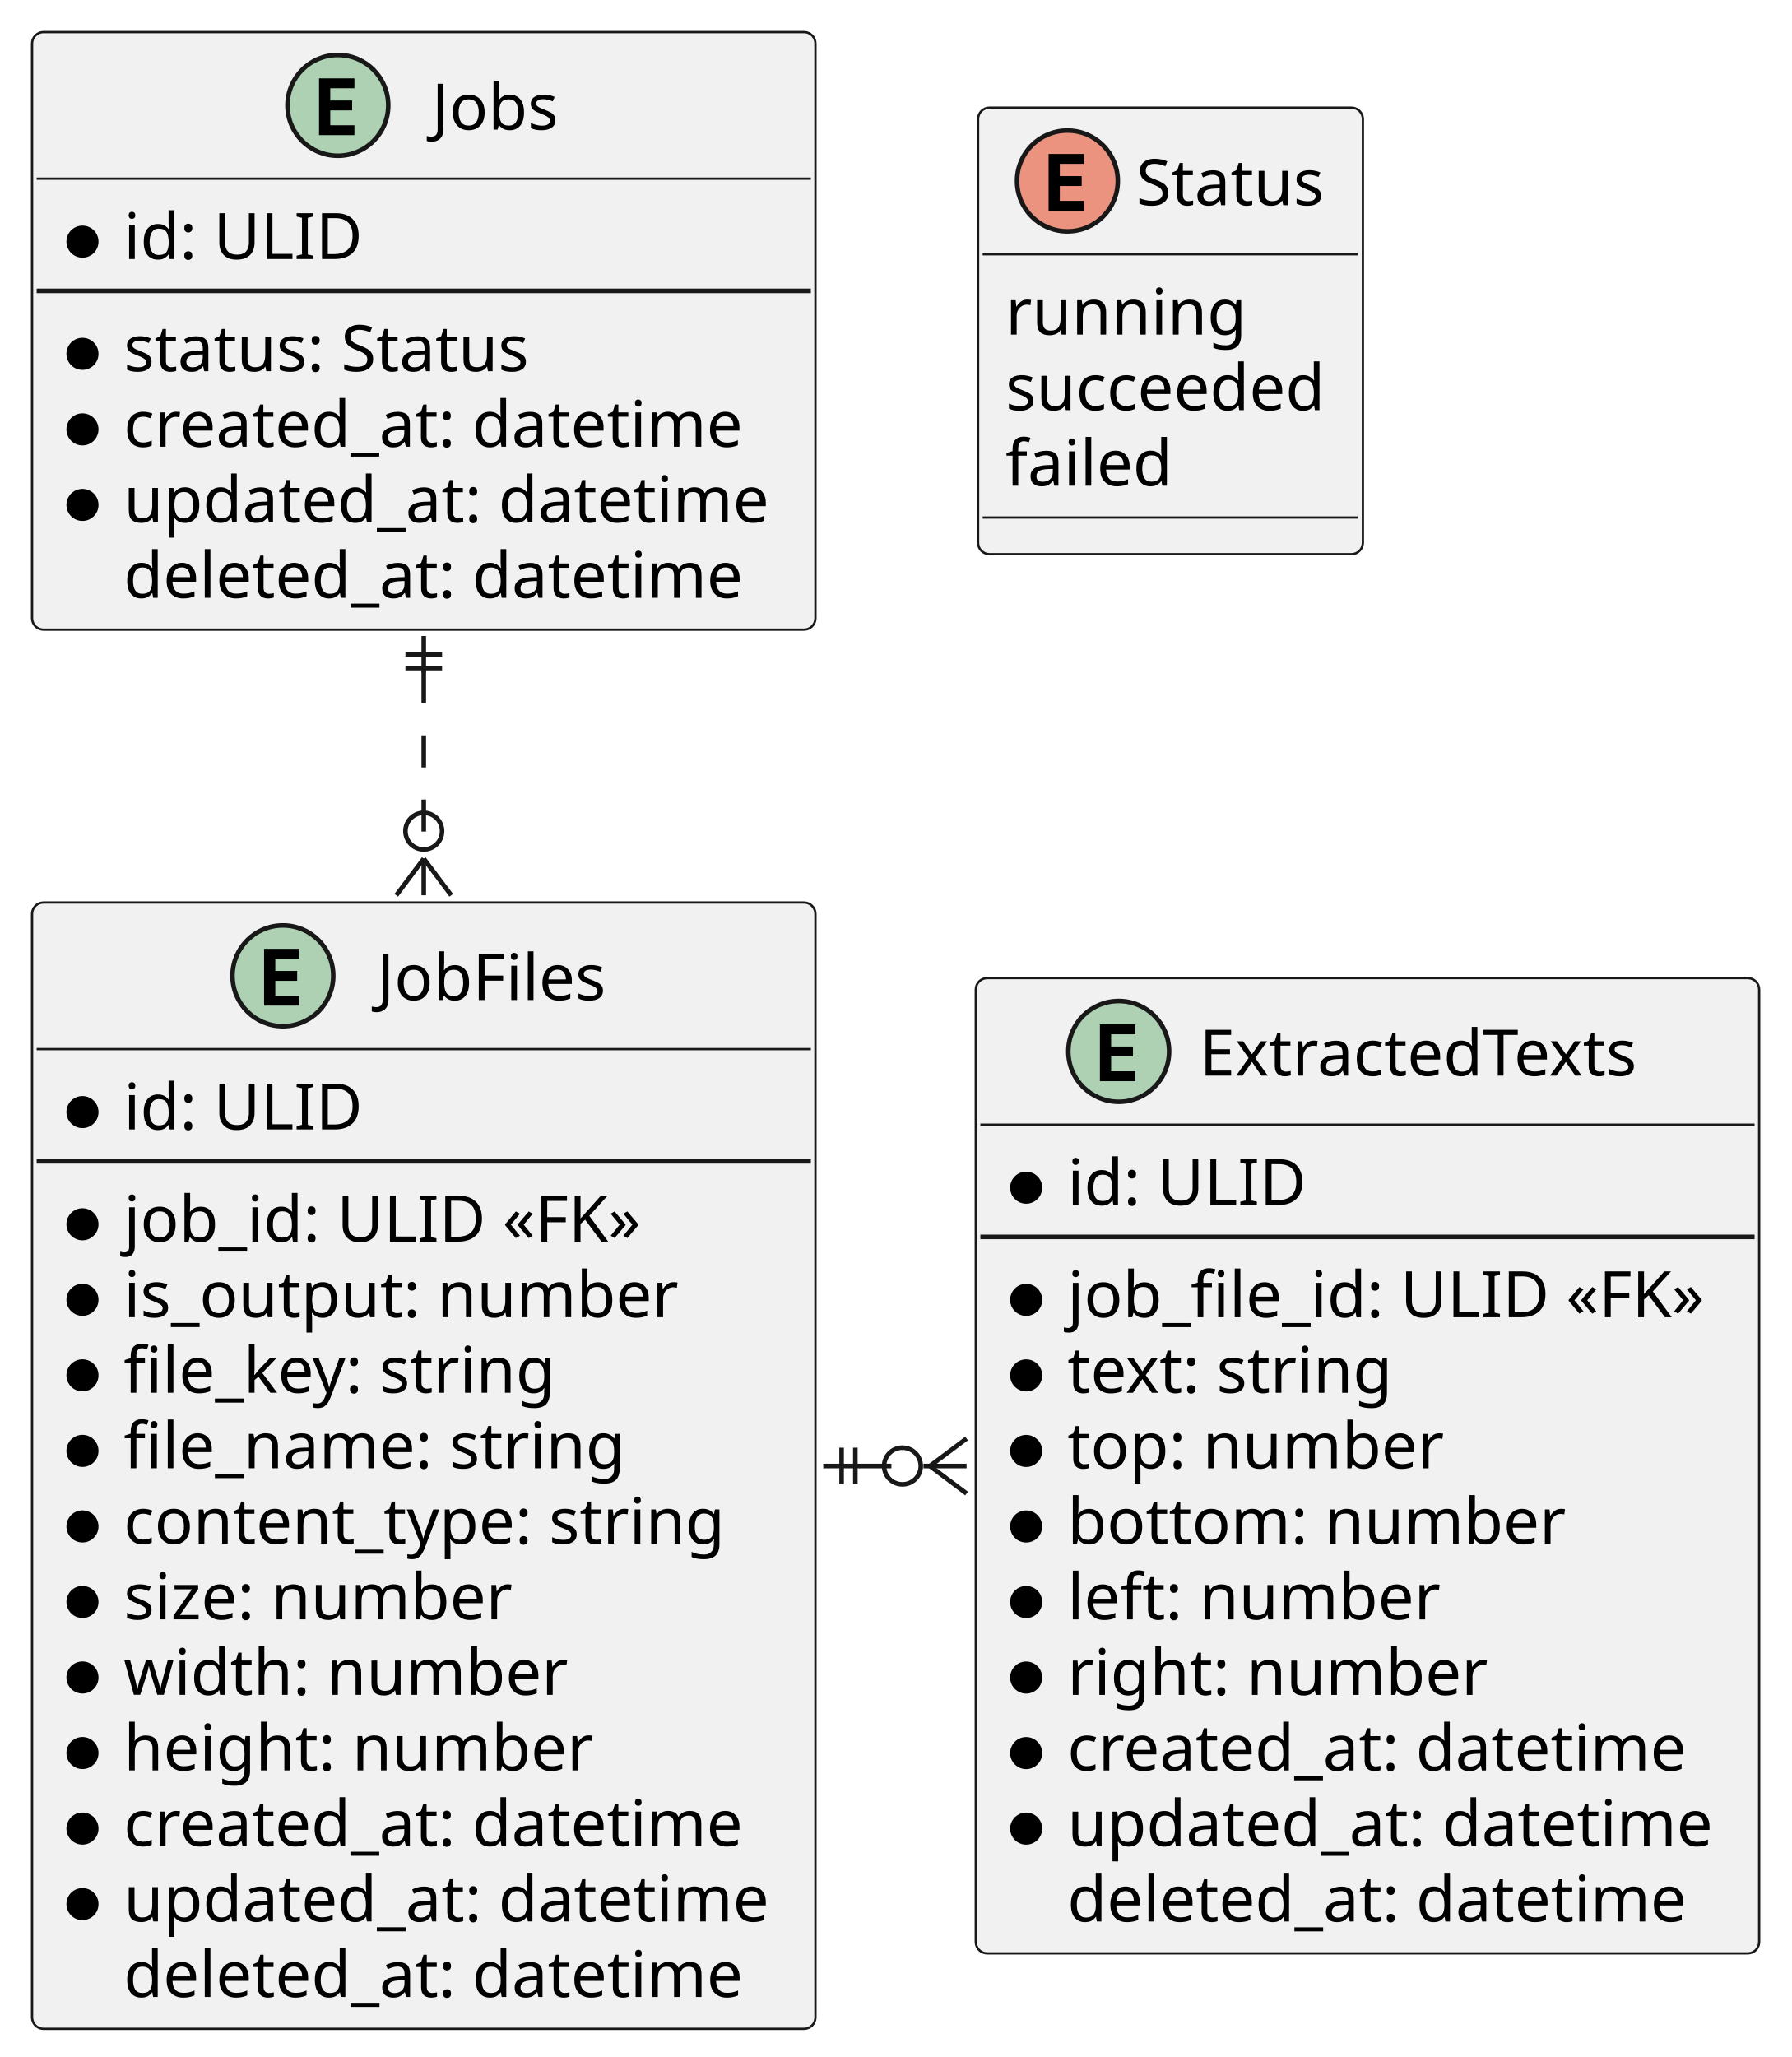
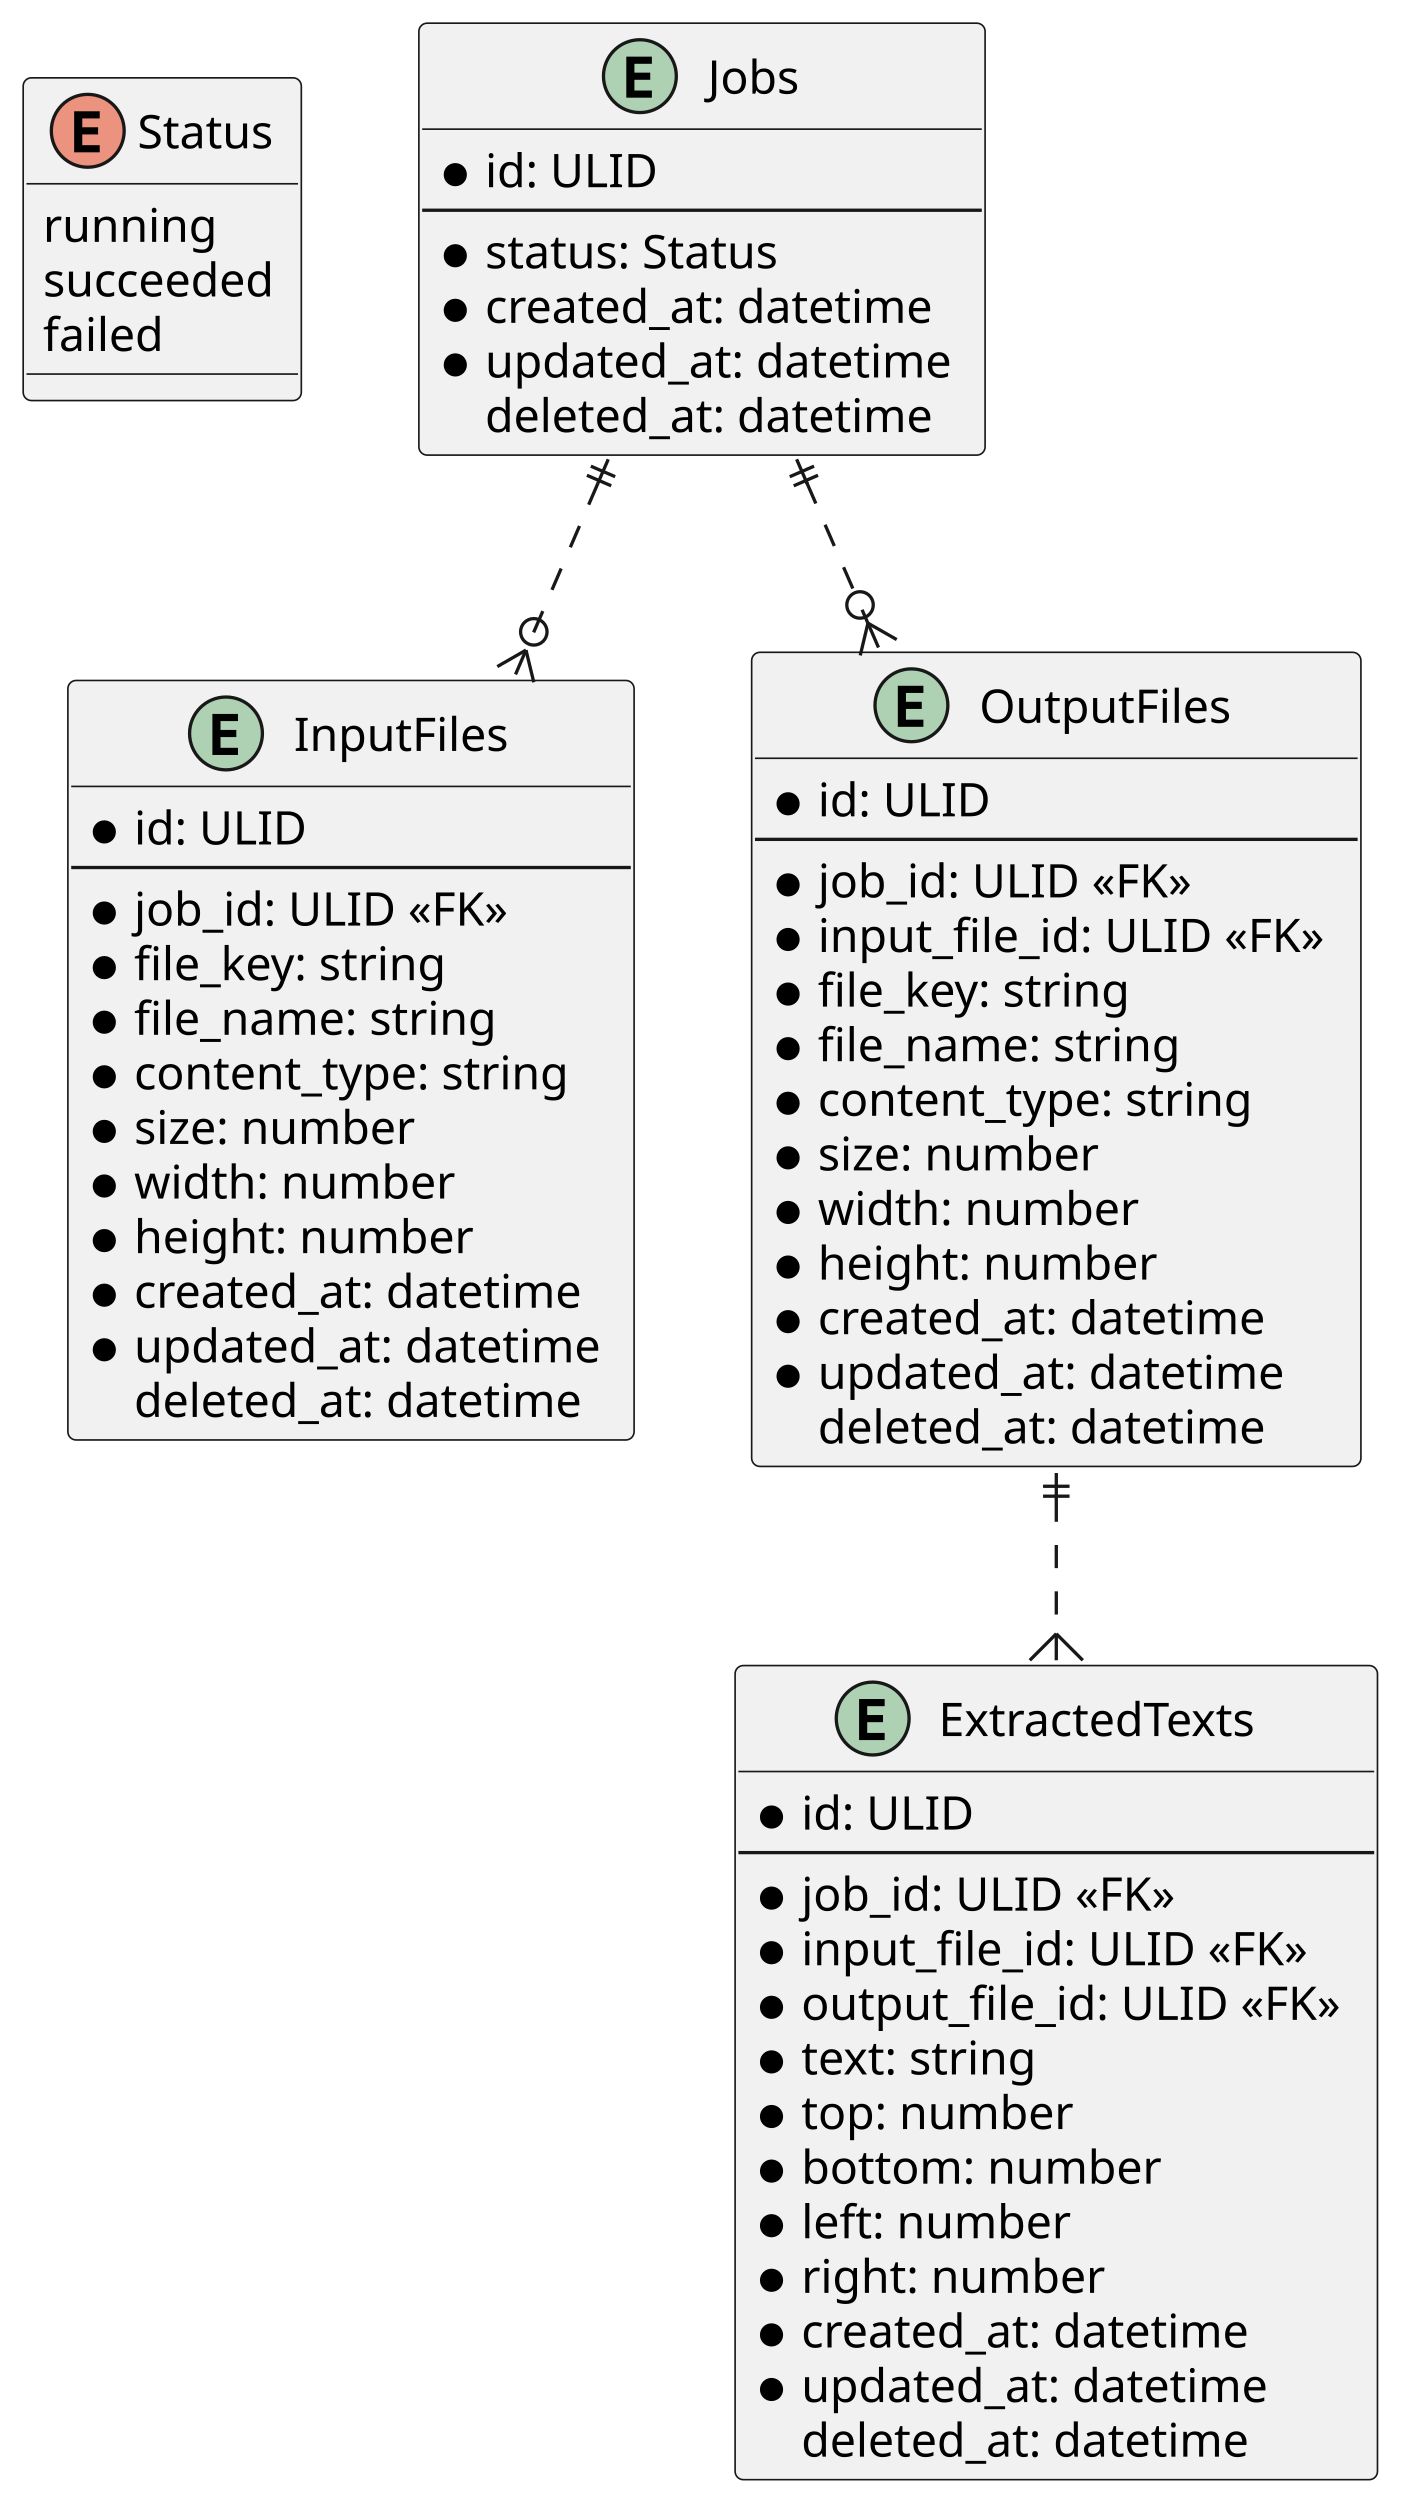
- <svg xmlns="http://www.w3.org/2000/svg" contentStyleType="text/css" height="449px" preserveAspectRatio="none" style="width:391px;height:449px;background:#FFFFFF;" version="1.1" viewBox="0 0 391 449" width="391px" zoomAndPan="magnify">
+ <svg xmlns="http://www.w3.org/2000/svg" contentStyleType="text/css" height="755px" preserveAspectRatio="none" style="width:423px;height:755px;background:#FFFFFF;" version="1.1" viewBox="0 0 423 755" width="423px" zoomAndPan="magnify">
  <defs />
  <g>
    <g id="elem_Status">
-       <rect codeLine="2" fill="#F1F1F1" height="97.465" id="Status" rx="2.5" ry="2.5" style="stroke:#181818;stroke-width:0.5;" width="84" x="213.5" y="23.5" />
-       <ellipse cx="233" cy="39.5" fill="#EB937F" rx="11" ry="11" style="stroke:#181818;stroke-width:1.0;" />
-       <path d="M236.614,46 L228.894,46 L228.894,33.607 L236.614,33.607 L236.614,35.765 L231.343,35.765 L231.343,38.438 L236.116,38.438 L236.116,40.596 L231.343,40.596 L231.343,43.842 L236.614,43.842 Z " fill="#000000" />
-       <text fill="#000000" font-family="sans-serif" font-size="14" lengthAdjust="spacing" textLength="42" x="248" y="44.791">Status</text>
-       <line style="stroke:#181818;stroke-width:0.5;" x1="214.5" x2="296.5" y1="55.5" y2="55.5" />
-       <text fill="#000000" font-family="sans-serif" font-size="14" lengthAdjust="spacing" textLength="55" x="219.5" y="73.035">running</text>
-       <text fill="#000000" font-family="sans-serif" font-size="14" lengthAdjust="spacing" textLength="72" x="219.5" y="89.523">succeeded</text>
-       <text fill="#000000" font-family="sans-serif" font-size="14" lengthAdjust="spacing" textLength="38" x="219.5" y="106.012">failed</text>
-       <line style="stroke:#181818;stroke-width:0.5;" x1="214.5" x2="296.5" y1="112.965" y2="112.965" />
+       <rect codeLine="2" fill="#F1F1F1" height="97.465" id="Status" rx="2.5" ry="2.5" style="stroke:#181818;stroke-width:0.5;" width="84" x="7" y="23.5" />
+       <ellipse cx="26.5" cy="39.5" fill="#EB937F" rx="11" ry="11" style="stroke:#181818;stroke-width:1.0;" />
+       <path d="M30.114,46 L22.395,46 L22.395,33.607 L30.114,33.607 L30.114,35.765 L24.843,35.765 L24.843,38.438 L29.616,38.438 L29.616,40.596 L24.843,40.596 L24.843,43.842 L30.114,43.842 Z " fill="#000000" />
+       <text fill="#000000" font-family="sans-serif" font-size="14" lengthAdjust="spacing" textLength="42" x="41.5" y="44.791">Status</text>
+       <line style="stroke:#181818;stroke-width:0.5;" x1="8" x2="90" y1="55.5" y2="55.5" />
+       <text fill="#000000" font-family="sans-serif" font-size="14" lengthAdjust="spacing" textLength="55" x="13" y="73.035">running</text>
+       <text fill="#000000" font-family="sans-serif" font-size="14" lengthAdjust="spacing" textLength="72" x="13" y="89.523">succeeded</text>
+       <text fill="#000000" font-family="sans-serif" font-size="14" lengthAdjust="spacing" textLength="38" x="13" y="106.012">failed</text>
+       <line style="stroke:#181818;stroke-width:0.5;" x1="8" x2="90" y1="112.965" y2="112.965" />
    </g>
    <g id="elem_Jobs">
-       <rect codeLine="8" fill="#F1F1F1" height="130.441" id="Jobs" rx="2.5" ry="2.5" style="stroke:#181818;stroke-width:0.5;" width="171" x="7" y="7" />
-       <ellipse cx="73.75" cy="23" fill="#ADD1B2" rx="11" ry="11" style="stroke:#181818;stroke-width:1.0;" />
-       <path d="M77.364,29.5 L69.644,29.5 L69.644,17.107 L77.364,17.107 L77.364,19.265 L72.093,19.265 L72.093,21.938 L76.866,21.938 L76.866,24.096 L72.093,24.096 L72.093,27.342 L77.364,27.342 Z " fill="#000000" />
-       <text fill="#000000" font-family="sans-serif" font-size="14" lengthAdjust="spacing" textLength="29" x="94.25" y="28.291">Jobs</text>
-       <line style="stroke:#181818;stroke-width:0.5;" x1="8" x2="177" y1="39" y2="39" />
-       <ellipse cx="18" cy="52.744" fill="#000000" rx="3" ry="3" style="stroke:#000000;stroke-width:1.0;" />
-       <text fill="#000000" font-family="sans-serif" font-size="14" lengthAdjust="spacing" textLength="52" x="27" y="56.535">id: ULID</text>
-       <line style="stroke:#181818;stroke-width:1.0;" x1="8" x2="177" y1="63.488" y2="63.488" />
-       <ellipse cx="18" cy="77.232" fill="#000000" rx="3" ry="3" style="stroke:#000000;stroke-width:1.0;" />
-       <text fill="#000000" font-family="sans-serif" font-size="14" lengthAdjust="spacing" textLength="91" x="27" y="81.023">status: Status</text>
-       <ellipse cx="18" cy="93.721" fill="#000000" rx="3" ry="3" style="stroke:#000000;stroke-width:1.0;" />
-       <text fill="#000000" font-family="sans-serif" font-size="14" lengthAdjust="spacing" textLength="139" x="27" y="97.512">created_at: datetime</text>
-       <ellipse cx="18" cy="110.209" fill="#000000" rx="3" ry="3" style="stroke:#000000;stroke-width:1.0;" />
-       <text fill="#000000" font-family="sans-serif" font-size="14" lengthAdjust="spacing" textLength="145" x="27" y="114">updated_at: datetime</text>
-       <text fill="#000000" font-family="sans-serif" font-size="14" lengthAdjust="spacing" textLength="139" x="27" y="130.488">deleted_at: datetime</text>
+       <rect codeLine="8" fill="#F1F1F1" height="130.441" id="Jobs" rx="2.5" ry="2.5" style="stroke:#181818;stroke-width:0.5;" width="171" x="126.5" y="7" />
+       <ellipse cx="193.25" cy="23" fill="#ADD1B2" rx="11" ry="11" style="stroke:#181818;stroke-width:1.0;" />
+       <path d="M196.864,29.5 L189.144,29.5 L189.144,17.107 L196.864,17.107 L196.864,19.265 L191.593,19.265 L191.593,21.938 L196.366,21.938 L196.366,24.096 L191.593,24.096 L191.593,27.342 L196.864,27.342 Z " fill="#000000" />
+       <text fill="#000000" font-family="sans-serif" font-size="14" lengthAdjust="spacing" textLength="29" x="213.75" y="28.291">Jobs</text>
+       <line style="stroke:#181818;stroke-width:0.5;" x1="127.5" x2="296.5" y1="39" y2="39" />
+       <ellipse cx="137.5" cy="52.744" fill="#000000" rx="3" ry="3" style="stroke:#000000;stroke-width:1.0;" />
+       <text fill="#000000" font-family="sans-serif" font-size="14" lengthAdjust="spacing" textLength="52" x="146.5" y="56.535">id: ULID</text>
+       <line style="stroke:#181818;stroke-width:1.0;" x1="127.5" x2="296.5" y1="63.488" y2="63.488" />
+       <ellipse cx="137.5" cy="77.232" fill="#000000" rx="3" ry="3" style="stroke:#000000;stroke-width:1.0;" />
+       <text fill="#000000" font-family="sans-serif" font-size="14" lengthAdjust="spacing" textLength="91" x="146.5" y="81.023">status: Status</text>
+       <ellipse cx="137.5" cy="93.721" fill="#000000" rx="3" ry="3" style="stroke:#000000;stroke-width:1.0;" />
+       <text fill="#000000" font-family="sans-serif" font-size="14" lengthAdjust="spacing" textLength="139" x="146.5" y="97.512">created_at: datetime</text>
+       <ellipse cx="137.5" cy="110.209" fill="#000000" rx="3" ry="3" style="stroke:#000000;stroke-width:1.0;" />
+       <text fill="#000000" font-family="sans-serif" font-size="14" lengthAdjust="spacing" textLength="145" x="146.5" y="114">updated_at: datetime</text>
+       <text fill="#000000" font-family="sans-serif" font-size="14" lengthAdjust="spacing" textLength="139" x="146.5" y="130.488">deleted_at: datetime</text>
    </g>
-     <g id="elem_JobFiles">
-       <rect codeLine="17" fill="#F1F1F1" height="245.859" id="JobFiles" rx="2.5" ry="2.5" style="stroke:#181818;stroke-width:0.5;" width="171" x="7" y="197" />
-       <ellipse cx="61.75" cy="213" fill="#ADD1B2" rx="11" ry="11" style="stroke:#181818;stroke-width:1.0;" />
-       <path d="M65.364,219.5 L57.645,219.5 L57.645,207.107 L65.364,207.107 L65.364,209.265 L60.093,209.265 L60.093,211.938 L64.866,211.938 L64.866,214.096 L60.093,214.096 L60.093,217.342 L65.364,217.342 Z " fill="#000000" />
-       <text fill="#000000" font-family="sans-serif" font-size="14" lengthAdjust="spacing" textLength="53" x="82.25" y="218.291">JobFiles</text>
-       <line style="stroke:#181818;stroke-width:0.5;" x1="8" x2="177" y1="229" y2="229" />
-       <ellipse cx="18" cy="242.744" fill="#000000" rx="3" ry="3" style="stroke:#000000;stroke-width:1.0;" />
-       <text fill="#000000" font-family="sans-serif" font-size="14" lengthAdjust="spacing" textLength="52" x="27" y="246.535">id: ULID</text>
-       <line style="stroke:#181818;stroke-width:1.0;" x1="8" x2="177" y1="253.488" y2="253.488" />
-       <ellipse cx="18" cy="267.232" fill="#000000" rx="3" ry="3" style="stroke:#000000;stroke-width:1.0;" />
-       <text fill="#000000" font-family="sans-serif" font-size="14" lengthAdjust="spacing" textLength="116" x="27" y="271.023">job_id: ULID «FK»</text>
-       <ellipse cx="18" cy="283.721" fill="#000000" rx="3" ry="3" style="stroke:#000000;stroke-width:1.0;" />
-       <text fill="#000000" font-family="sans-serif" font-size="14" lengthAdjust="spacing" textLength="126" x="27" y="287.512">is_output: number</text>
-       <ellipse cx="18" cy="300.209" fill="#000000" rx="3" ry="3" style="stroke:#000000;stroke-width:1.0;" />
-       <text fill="#000000" font-family="sans-serif" font-size="14" lengthAdjust="spacing" textLength="99" x="27" y="304">file_key: string</text>
-       <ellipse cx="18" cy="316.697" fill="#000000" rx="3" ry="3" style="stroke:#000000;stroke-width:1.0;" />
-       <text fill="#000000" font-family="sans-serif" font-size="14" lengthAdjust="spacing" textLength="114" x="27" y="320.488">file_name: string</text>
-       <ellipse cx="18" cy="333.185" fill="#000000" rx="3" ry="3" style="stroke:#000000;stroke-width:1.0;" />
-       <text fill="#000000" font-family="sans-serif" font-size="14" lengthAdjust="spacing" textLength="136" x="27" y="336.977">content_type: string</text>
-       <ellipse cx="18" cy="349.674" fill="#000000" rx="3" ry="3" style="stroke:#000000;stroke-width:1.0;" />
-       <text fill="#000000" font-family="sans-serif" font-size="14" lengthAdjust="spacing" textLength="89" x="27" y="353.465">size: number</text>
-       <ellipse cx="18" cy="366.162" fill="#000000" rx="3" ry="3" style="stroke:#000000;stroke-width:1.0;" />
-       <text fill="#000000" font-family="sans-serif" font-size="14" lengthAdjust="spacing" textLength="100" x="27" y="369.953">width: number</text>
-       <ellipse cx="18" cy="382.65" fill="#000000" rx="3" ry="3" style="stroke:#000000;stroke-width:1.0;" />
-       <text fill="#000000" font-family="sans-serif" font-size="14" lengthAdjust="spacing" textLength="106" x="27" y="386.441">height: number</text>
-       <ellipse cx="18" cy="399.139" fill="#000000" rx="3" ry="3" style="stroke:#000000;stroke-width:1.0;" />
-       <text fill="#000000" font-family="sans-serif" font-size="14" lengthAdjust="spacing" textLength="139" x="27" y="402.93">created_at: datetime</text>
-       <ellipse cx="18" cy="415.627" fill="#000000" rx="3" ry="3" style="stroke:#000000;stroke-width:1.0;" />
-       <text fill="#000000" font-family="sans-serif" font-size="14" lengthAdjust="spacing" textLength="145" x="27" y="419.418">updated_at: datetime</text>
-       <text fill="#000000" font-family="sans-serif" font-size="14" lengthAdjust="spacing" textLength="139" x="27" y="435.906">deleted_at: datetime</text>
+     <g id="elem_InputFiles">
+       <rect codeLine="17" fill="#F1F1F1" height="229.371" id="InputFiles" rx="2.5" ry="2.5" style="stroke:#181818;stroke-width:0.5;" width="171" x="20.5" y="205.5" />
+       <ellipse cx="68.25" cy="221.5" fill="#ADD1B2" rx="11" ry="11" style="stroke:#181818;stroke-width:1.0;" />
+       <path d="M71.864,228 L64.144,228 L64.144,215.607 L71.864,215.607 L71.864,217.765 L66.593,217.765 L66.593,220.438 L71.366,220.438 L71.366,222.596 L66.593,222.596 L66.593,225.842 L71.864,225.842 Z " fill="#000000" />
+       <text fill="#000000" font-family="sans-serif" font-size="14" lengthAdjust="spacing" textLength="67" x="88.75" y="226.791">InputFiles</text>
+       <line style="stroke:#181818;stroke-width:0.5;" x1="21.5" x2="190.5" y1="237.5" y2="237.5" />
+       <ellipse cx="31.5" cy="251.244" fill="#000000" rx="3" ry="3" style="stroke:#000000;stroke-width:1.0;" />
+       <text fill="#000000" font-family="sans-serif" font-size="14" lengthAdjust="spacing" textLength="52" x="40.5" y="255.035">id: ULID</text>
+       <line style="stroke:#181818;stroke-width:1.0;" x1="21.5" x2="190.5" y1="261.988" y2="261.988" />
+       <ellipse cx="31.5" cy="275.732" fill="#000000" rx="3" ry="3" style="stroke:#000000;stroke-width:1.0;" />
+       <text fill="#000000" font-family="sans-serif" font-size="14" lengthAdjust="spacing" textLength="116" x="40.5" y="279.523">job_id: ULID «FK»</text>
+       <ellipse cx="31.5" cy="292.221" fill="#000000" rx="3" ry="3" style="stroke:#000000;stroke-width:1.0;" />
+       <text fill="#000000" font-family="sans-serif" font-size="14" lengthAdjust="spacing" textLength="99" x="40.5" y="296.012">file_key: string</text>
+       <ellipse cx="31.5" cy="308.709" fill="#000000" rx="3" ry="3" style="stroke:#000000;stroke-width:1.0;" />
+       <text fill="#000000" font-family="sans-serif" font-size="14" lengthAdjust="spacing" textLength="114" x="40.5" y="312.5">file_name: string</text>
+       <ellipse cx="31.5" cy="325.197" fill="#000000" rx="3" ry="3" style="stroke:#000000;stroke-width:1.0;" />
+       <text fill="#000000" font-family="sans-serif" font-size="14" lengthAdjust="spacing" textLength="136" x="40.5" y="328.988">content_type: string</text>
+       <ellipse cx="31.5" cy="341.685" fill="#000000" rx="3" ry="3" style="stroke:#000000;stroke-width:1.0;" />
+       <text fill="#000000" font-family="sans-serif" font-size="14" lengthAdjust="spacing" textLength="89" x="40.5" y="345.477">size: number</text>
+       <ellipse cx="31.5" cy="358.174" fill="#000000" rx="3" ry="3" style="stroke:#000000;stroke-width:1.0;" />
+       <text fill="#000000" font-family="sans-serif" font-size="14" lengthAdjust="spacing" textLength="100" x="40.5" y="361.965">width: number</text>
+       <ellipse cx="31.5" cy="374.662" fill="#000000" rx="3" ry="3" style="stroke:#000000;stroke-width:1.0;" />
+       <text fill="#000000" font-family="sans-serif" font-size="14" lengthAdjust="spacing" textLength="106" x="40.5" y="378.453">height: number</text>
+       <ellipse cx="31.5" cy="391.15" fill="#000000" rx="3" ry="3" style="stroke:#000000;stroke-width:1.0;" />
+       <text fill="#000000" font-family="sans-serif" font-size="14" lengthAdjust="spacing" textLength="139" x="40.5" y="394.941">created_at: datetime</text>
+       <ellipse cx="31.5" cy="407.639" fill="#000000" rx="3" ry="3" style="stroke:#000000;stroke-width:1.0;" />
+       <text fill="#000000" font-family="sans-serif" font-size="14" lengthAdjust="spacing" textLength="145" x="40.5" y="411.43">updated_at: datetime</text>
+       <text fill="#000000" font-family="sans-serif" font-size="14" lengthAdjust="spacing" textLength="139" x="40.5" y="427.918">deleted_at: datetime</text>
+     </g>
+     <g id="elem_OutputFiles">
+       <rect codeLine="32" fill="#F1F1F1" height="245.859" id="OutputFiles" rx="2.5" ry="2.5" style="stroke:#181818;stroke-width:0.5;" width="184" x="227" y="197" />
+       <ellipse cx="275.25" cy="213" fill="#ADD1B2" rx="11" ry="11" style="stroke:#181818;stroke-width:1.0;" />
+       <path d="M278.864,219.5 L271.144,219.5 L271.144,207.107 L278.864,207.107 L278.864,209.265 L273.593,209.265 L273.593,211.938 L278.366,211.938 L278.366,214.096 L273.593,214.096 L273.593,217.342 L278.864,217.342 Z " fill="#000000" />
+       <text fill="#000000" font-family="sans-serif" font-size="14" lengthAdjust="spacing" textLength="79" x="295.75" y="218.291">OutputFiles</text>
+       <line style="stroke:#181818;stroke-width:0.5;" x1="228" x2="410" y1="229" y2="229" />
+       <ellipse cx="238" cy="242.744" fill="#000000" rx="3" ry="3" style="stroke:#000000;stroke-width:1.0;" />
+       <text fill="#000000" font-family="sans-serif" font-size="14" lengthAdjust="spacing" textLength="52" x="247" y="246.535">id: ULID</text>
+       <line style="stroke:#181818;stroke-width:1.0;" x1="228" x2="410" y1="253.488" y2="253.488" />
+       <ellipse cx="238" cy="267.232" fill="#000000" rx="3" ry="3" style="stroke:#000000;stroke-width:1.0;" />
+       <text fill="#000000" font-family="sans-serif" font-size="14" lengthAdjust="spacing" textLength="116" x="247" y="271.023">job_id: ULID «FK»</text>
+       <ellipse cx="238" cy="283.721" fill="#000000" rx="3" ry="3" style="stroke:#000000;stroke-width:1.0;" />
+       <text fill="#000000" font-family="sans-serif" font-size="14" lengthAdjust="spacing" textLength="158" x="247" y="287.512">input_file_id: ULID «FK»</text>
+       <ellipse cx="238" cy="300.209" fill="#000000" rx="3" ry="3" style="stroke:#000000;stroke-width:1.0;" />
+       <text fill="#000000" font-family="sans-serif" font-size="14" lengthAdjust="spacing" textLength="99" x="247" y="304">file_key: string</text>
+       <ellipse cx="238" cy="316.697" fill="#000000" rx="3" ry="3" style="stroke:#000000;stroke-width:1.0;" />
+       <text fill="#000000" font-family="sans-serif" font-size="14" lengthAdjust="spacing" textLength="114" x="247" y="320.488">file_name: string</text>
+       <ellipse cx="238" cy="333.185" fill="#000000" rx="3" ry="3" style="stroke:#000000;stroke-width:1.0;" />
+       <text fill="#000000" font-family="sans-serif" font-size="14" lengthAdjust="spacing" textLength="136" x="247" y="336.977">content_type: string</text>
+       <ellipse cx="238" cy="349.674" fill="#000000" rx="3" ry="3" style="stroke:#000000;stroke-width:1.0;" />
+       <text fill="#000000" font-family="sans-serif" font-size="14" lengthAdjust="spacing" textLength="89" x="247" y="353.465">size: number</text>
+       <ellipse cx="238" cy="366.162" fill="#000000" rx="3" ry="3" style="stroke:#000000;stroke-width:1.0;" />
+       <text fill="#000000" font-family="sans-serif" font-size="14" lengthAdjust="spacing" textLength="100" x="247" y="369.953">width: number</text>
+       <ellipse cx="238" cy="382.65" fill="#000000" rx="3" ry="3" style="stroke:#000000;stroke-width:1.0;" />
+       <text fill="#000000" font-family="sans-serif" font-size="14" lengthAdjust="spacing" textLength="106" x="247" y="386.441">height: number</text>
+       <ellipse cx="238" cy="399.139" fill="#000000" rx="3" ry="3" style="stroke:#000000;stroke-width:1.0;" />
+       <text fill="#000000" font-family="sans-serif" font-size="14" lengthAdjust="spacing" textLength="139" x="247" y="402.93">created_at: datetime</text>
+       <ellipse cx="238" cy="415.627" fill="#000000" rx="3" ry="3" style="stroke:#000000;stroke-width:1.0;" />
+       <text fill="#000000" font-family="sans-serif" font-size="14" lengthAdjust="spacing" textLength="145" x="247" y="419.418">updated_at: datetime</text>
+       <text fill="#000000" font-family="sans-serif" font-size="14" lengthAdjust="spacing" textLength="139" x="247" y="435.906">deleted_at: datetime</text>
    </g>
    <g id="elem_ExtractedTexts">
-       <rect codeLine="33" fill="#F1F1F1" height="212.883" id="ExtractedTexts" rx="2.5" ry="2.5" style="stroke:#181818;stroke-width:0.5;" width="171" x="213" y="213.5" />
-       <ellipse cx="244.2" cy="229.5" fill="#ADD1B2" rx="11" ry="11" style="stroke:#181818;stroke-width:1.0;" />
-       <path d="M247.814,236 L240.095,236 L240.095,223.607 L247.814,223.607 L247.814,225.765 L242.543,225.765 L242.543,228.438 L247.316,228.438 L247.316,230.596 L242.543,230.596 L242.543,233.842 L247.814,233.842 Z " fill="#000000" />
-       <text fill="#000000" font-family="sans-serif" font-size="14" lengthAdjust="spacing" textLength="103" x="261.8" y="234.791">ExtractedTexts</text>
-       <line style="stroke:#181818;stroke-width:0.5;" x1="214" x2="383" y1="245.5" y2="245.5" />
-       <ellipse cx="224" cy="259.244" fill="#000000" rx="3" ry="3" style="stroke:#000000;stroke-width:1.0;" />
-       <text fill="#000000" font-family="sans-serif" font-size="14" lengthAdjust="spacing" textLength="52" x="233" y="263.035">id: ULID</text>
-       <line style="stroke:#181818;stroke-width:1.0;" x1="214" x2="383" y1="269.988" y2="269.988" />
-       <ellipse cx="224" cy="283.732" fill="#000000" rx="3" ry="3" style="stroke:#000000;stroke-width:1.0;" />
-       <text fill="#000000" font-family="sans-serif" font-size="14" lengthAdjust="spacing" textLength="144" x="233" y="287.523">job_file_id: ULID «FK»</text>
-       <ellipse cx="224" cy="300.221" fill="#000000" rx="3" ry="3" style="stroke:#000000;stroke-width:1.0;" />
-       <text fill="#000000" font-family="sans-serif" font-size="14" lengthAdjust="spacing" textLength="75" x="233" y="304.012">text: string</text>
-       <ellipse cx="224" cy="316.709" fill="#000000" rx="3" ry="3" style="stroke:#000000;stroke-width:1.0;" />
-       <text fill="#000000" font-family="sans-serif" font-size="14" lengthAdjust="spacing" textLength="85" x="233" y="320.5">top: number</text>
-       <ellipse cx="224" cy="333.197" fill="#000000" rx="3" ry="3" style="stroke:#000000;stroke-width:1.0;" />
-       <text fill="#000000" font-family="sans-serif" font-size="14" lengthAdjust="spacing" textLength="112" x="233" y="336.988">bottom: number</text>
-       <ellipse cx="224" cy="349.685" fill="#000000" rx="3" ry="3" style="stroke:#000000;stroke-width:1.0;" />
-       <text fill="#000000" font-family="sans-serif" font-size="14" lengthAdjust="spacing" textLength="84" x="233" y="353.477">left: number</text>
-       <ellipse cx="224" cy="366.174" fill="#000000" rx="3" ry="3" style="stroke:#000000;stroke-width:1.0;" />
-       <text fill="#000000" font-family="sans-serif" font-size="14" lengthAdjust="spacing" textLength="95" x="233" y="369.965">right: number</text>
-       <ellipse cx="224" cy="382.662" fill="#000000" rx="3" ry="3" style="stroke:#000000;stroke-width:1.0;" />
-       <text fill="#000000" font-family="sans-serif" font-size="14" lengthAdjust="spacing" textLength="139" x="233" y="386.453">created_at: datetime</text>
-       <ellipse cx="224" cy="399.15" fill="#000000" rx="3" ry="3" style="stroke:#000000;stroke-width:1.0;" />
-       <text fill="#000000" font-family="sans-serif" font-size="14" lengthAdjust="spacing" textLength="145" x="233" y="402.941">updated_at: datetime</text>
-       <text fill="#000000" font-family="sans-serif" font-size="14" lengthAdjust="spacing" textLength="139" x="233" y="419.43">deleted_at: datetime</text>
+       <rect codeLine="48" fill="#F1F1F1" height="245.859" id="ExtractedTexts" rx="2.5" ry="2.5" style="stroke:#181818;stroke-width:0.5;" width="194" x="222" y="503" />
+       <ellipse cx="263.55" cy="519" fill="#ADD1B2" rx="11" ry="11" style="stroke:#181818;stroke-width:1.0;" />
+       <path d="M267.164,525.5 L259.445,525.5 L259.445,513.107 L267.164,513.107 L267.164,515.265 L261.893,515.265 L261.893,517.938 L266.666,517.938 L266.666,520.096 L261.893,520.096 L261.893,523.342 L267.164,523.342 Z " fill="#000000" />
+       <text fill="#000000" font-family="sans-serif" font-size="14" lengthAdjust="spacing" textLength="103" x="283.45" y="524.291">ExtractedTexts</text>
+       <line style="stroke:#181818;stroke-width:0.5;" x1="223" x2="415" y1="535" y2="535" />
+       <ellipse cx="233" cy="548.744" fill="#000000" rx="3" ry="3" style="stroke:#000000;stroke-width:1.0;" />
+       <text fill="#000000" font-family="sans-serif" font-size="14" lengthAdjust="spacing" textLength="52" x="242" y="552.535">id: ULID</text>
+       <line style="stroke:#181818;stroke-width:1.0;" x1="223" x2="415" y1="559.488" y2="559.488" />
+       <ellipse cx="233" cy="573.232" fill="#000000" rx="3" ry="3" style="stroke:#000000;stroke-width:1.0;" />
+       <text fill="#000000" font-family="sans-serif" font-size="14" lengthAdjust="spacing" textLength="116" x="242" y="577.023">job_id: ULID «FK»</text>
+       <ellipse cx="233" cy="589.721" fill="#000000" rx="3" ry="3" style="stroke:#000000;stroke-width:1.0;" />
+       <text fill="#000000" font-family="sans-serif" font-size="14" lengthAdjust="spacing" textLength="158" x="242" y="593.512">input_file_id: ULID «FK»</text>
+       <ellipse cx="233" cy="606.209" fill="#000000" rx="3" ry="3" style="stroke:#000000;stroke-width:1.0;" />
+       <text fill="#000000" font-family="sans-serif" font-size="14" lengthAdjust="spacing" textLength="168" x="242" y="610">output_file_id: ULID «FK»</text>
+       <ellipse cx="233" cy="622.697" fill="#000000" rx="3" ry="3" style="stroke:#000000;stroke-width:1.0;" />
+       <text fill="#000000" font-family="sans-serif" font-size="14" lengthAdjust="spacing" textLength="75" x="242" y="626.488">text: string</text>
+       <ellipse cx="233" cy="639.186" fill="#000000" rx="3" ry="3" style="stroke:#000000;stroke-width:1.0;" />
+       <text fill="#000000" font-family="sans-serif" font-size="14" lengthAdjust="spacing" textLength="85" x="242" y="642.977">top: number</text>
+       <ellipse cx="233" cy="655.674" fill="#000000" rx="3" ry="3" style="stroke:#000000;stroke-width:1.0;" />
+       <text fill="#000000" font-family="sans-serif" font-size="14" lengthAdjust="spacing" textLength="112" x="242" y="659.465">bottom: number</text>
+       <ellipse cx="233" cy="672.162" fill="#000000" rx="3" ry="3" style="stroke:#000000;stroke-width:1.0;" />
+       <text fill="#000000" font-family="sans-serif" font-size="14" lengthAdjust="spacing" textLength="84" x="242" y="675.953">left: number</text>
+       <ellipse cx="233" cy="688.65" fill="#000000" rx="3" ry="3" style="stroke:#000000;stroke-width:1.0;" />
+       <text fill="#000000" font-family="sans-serif" font-size="14" lengthAdjust="spacing" textLength="95" x="242" y="692.441">right: number</text>
+       <ellipse cx="233" cy="705.139" fill="#000000" rx="3" ry="3" style="stroke:#000000;stroke-width:1.0;" />
+       <text fill="#000000" font-family="sans-serif" font-size="14" lengthAdjust="spacing" textLength="139" x="242" y="708.93">created_at: datetime</text>
+       <ellipse cx="233" cy="721.627" fill="#000000" rx="3" ry="3" style="stroke:#000000;stroke-width:1.0;" />
+       <text fill="#000000" font-family="sans-serif" font-size="14" lengthAdjust="spacing" textLength="145" x="242" y="725.418">updated_at: datetime</text>
+       <text fill="#000000" font-family="sans-serif" font-size="14" lengthAdjust="spacing" textLength="139" x="242" y="741.906">deleted_at: datetime</text>
    </g>
-     <g id="link_Jobs_JobFiles">
-       <path codeLine="47" d="M92.5,146.52 C92.5,159.59 92.5,173.54 92.5,187.65 " fill="none" id="Jobs-JobFiles" style="stroke:#181818;stroke-width:1.0;stroke-dasharray:7.0,7.0;" />
-       <line style="stroke:#181818;stroke-width:1.0;" x1="88.5" x2="96.5" y1="142.83" y2="142.83" />
-       <line style="stroke:#181818;stroke-width:1.0;" x1="88.5" x2="96.5" y1="145.83" y2="145.83" />
-       <line style="stroke:#181818;stroke-width:1.0;" x1="92.5" x2="92.5" y1="146.83" y2="138.83" />
-       <line style="stroke:#181818;stroke-width:1.0;" x1="92.5" x2="98.5" y1="187.42" y2="195.42" />
-       <line style="stroke:#181818;stroke-width:1.0;" x1="92.5" x2="86.5" y1="187.42" y2="195.42" />
-       <line style="stroke:#181818;stroke-width:1.0;" x1="92.5" x2="92.5" y1="187.42" y2="195.42" />
-       <ellipse cx="92.5" cy="181.42" fill="none" rx="4" ry="4" style="stroke:#181818;stroke-width:1.0;" />
+     <g id="link_Jobs_InputFiles">
+       <path codeLine="64" d="M180.55,145.99 C173.67,161.96 166.21,179.28 158.75,196.58 " fill="none" id="Jobs-InputFiles" style="stroke:#181818;stroke-width:1.0;stroke-dasharray:7.0,7.0;" />
+       <line style="stroke:#181818;stroke-width:1.0;" x1="178.432" x2="185.776" y1="140.786" y2="143.958" />
+       <line style="stroke:#181818;stroke-width:1.0;" x1="177.242" x2="184.587" y1="143.54" y2="146.712" />
+       <line style="stroke:#181818;stroke-width:1.0;" x1="180.518" x2="183.69" y1="146.044" y2="138.7" />
+       <line style="stroke:#181818;stroke-width:1.0;" x1="158.845" x2="161.204" y1="196.328" y2="206.046" />
+       <line style="stroke:#181818;stroke-width:1.0;" x1="158.845" x2="150.176" y1="196.328" y2="201.314" />
+       <line style="stroke:#181818;stroke-width:1.0;" x1="158.845" x2="155.69" y1="196.328" y2="203.68" />
+       <ellipse cx="161.211" cy="190.815" fill="none" rx="4" ry="4" style="stroke:#181818;stroke-width:1.0;" />
    </g>
-     <g id="link_JobFiles_ExtractedTexts">
-       <path codeLine="48" d="M187.58,320 C192.77,320 197.96,320 203.16,320 " fill="none" id="JobFiles-ExtractedTexts" style="stroke:#181818;stroke-width:1.0;stroke-dasharray:7.0,7.0;" />
-       <line style="stroke:#181818;stroke-width:1.0;" x1="183.71" x2="183.71" y1="324" y2="316" />
-       <line style="stroke:#181818;stroke-width:1.0;" x1="186.71" x2="186.71" y1="324" y2="316" />
-       <line style="stroke:#181818;stroke-width:1.0;" x1="187.71" x2="179.71" y1="320" y2="320" />
-       <line style="stroke:#181818;stroke-width:1.0;" x1="202.99" x2="210.99" y1="320" y2="314" />
-       <line style="stroke:#181818;stroke-width:1.0;" x1="202.99" x2="210.99" y1="320" y2="326" />
-       <line style="stroke:#181818;stroke-width:1.0;" x1="202.99" x2="210.99" y1="320" y2="320" />
-       <ellipse cx="196.99" cy="320" fill="none" rx="4" ry="4" style="stroke:#181818;stroke-width:1.0;" />
+     <g id="link_Jobs_OutputFiles">
+       <path codeLine="65" d="M243.59,145.63 C249.47,159.15 255.78,173.65 262.15,188.3 " fill="none" id="Jobs-OutputFiles" style="stroke:#181818;stroke-width:1.0;stroke-dasharray:7.0,7.0;" />
+       <line style="stroke:#181818;stroke-width:1.0;" x1="238.502" x2="245.842" y1="143.962" y2="140.778" />
+       <line style="stroke:#181818;stroke-width:1.0;" x1="239.696" x2="247.036" y1="146.714" y2="143.53" />
+       <line style="stroke:#181818;stroke-width:1.0;" x1="243.764" x2="240.58" y1="146.039" y2="138.7" />
+       <line style="stroke:#181818;stroke-width:1.0;" x1="262.116" x2="270.804" y1="188.201" y2="193.152" />
+       <line style="stroke:#181818;stroke-width:1.0;" x1="262.116" x2="259.796" y1="188.201" y2="197.928" />
+       <line style="stroke:#181818;stroke-width:1.0;" x1="262.116" x2="265.3" y1="188.201" y2="195.54" />
+       <ellipse cx="259.728" cy="182.697" fill="none" rx="4" ry="4" style="stroke:#181818;stroke-width:1.0;" />
+     </g>
+     <g id="link_OutputFiles_ExtractedTexts">
+       <path codeLine="66" d="M319,452.58 C319,466.17 319,479.97 319,493.55 " fill="none" id="OutputFiles-ExtractedTexts" style="stroke:#181818;stroke-width:1.0;stroke-dasharray:7.0,7.0;" />
+       <line style="stroke:#181818;stroke-width:1.0;" x1="315" x2="323" y1="448.85" y2="448.85" />
+       <line style="stroke:#181818;stroke-width:1.0;" x1="315" x2="323" y1="451.85" y2="451.85" />
+       <line style="stroke:#181818;stroke-width:1.0;" x1="319" x2="319" y1="452.85" y2="444.85" />
+       <line style="stroke:#181818;stroke-width:1.0;" x1="319" x2="327" y1="493.4" y2="501.4" />
+       <line style="stroke:#181818;stroke-width:1.0;" x1="319" x2="311" y1="493.4" y2="501.4" />
+       <line style="stroke:#181818;stroke-width:1.0;" x1="319" x2="319" y1="493.4" y2="501.4" />
    </g>
  </g>
</svg>
